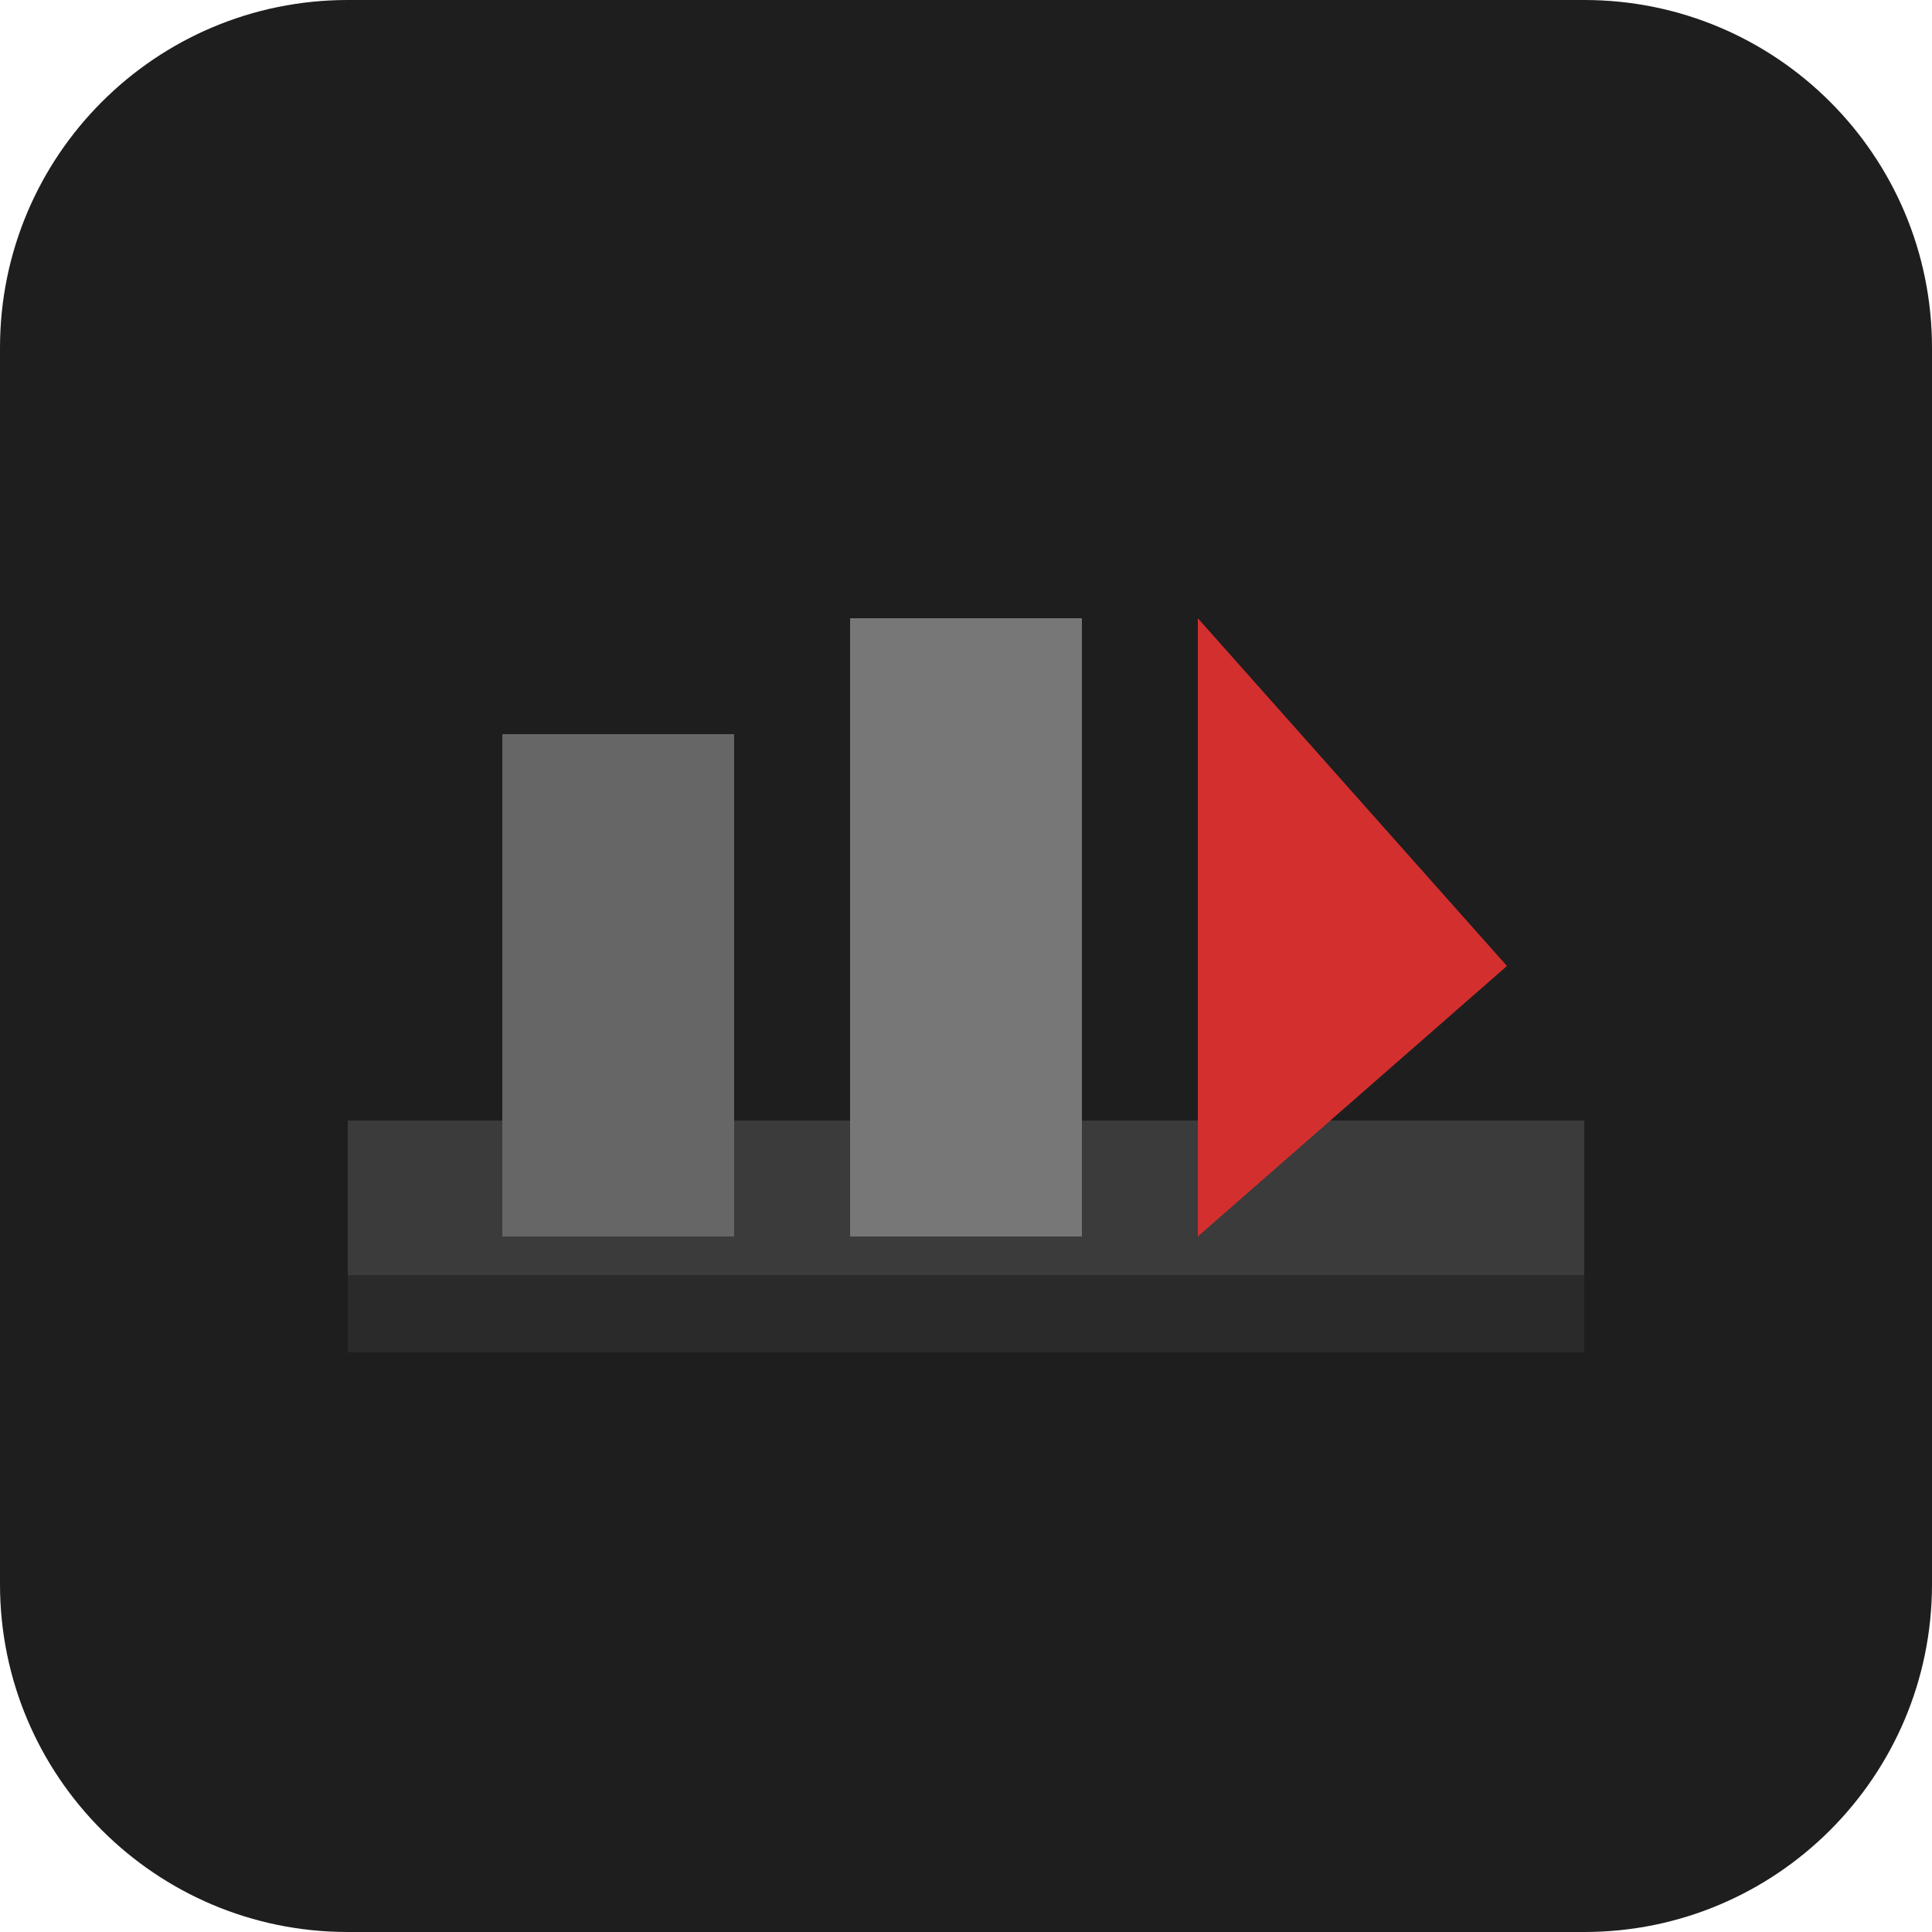
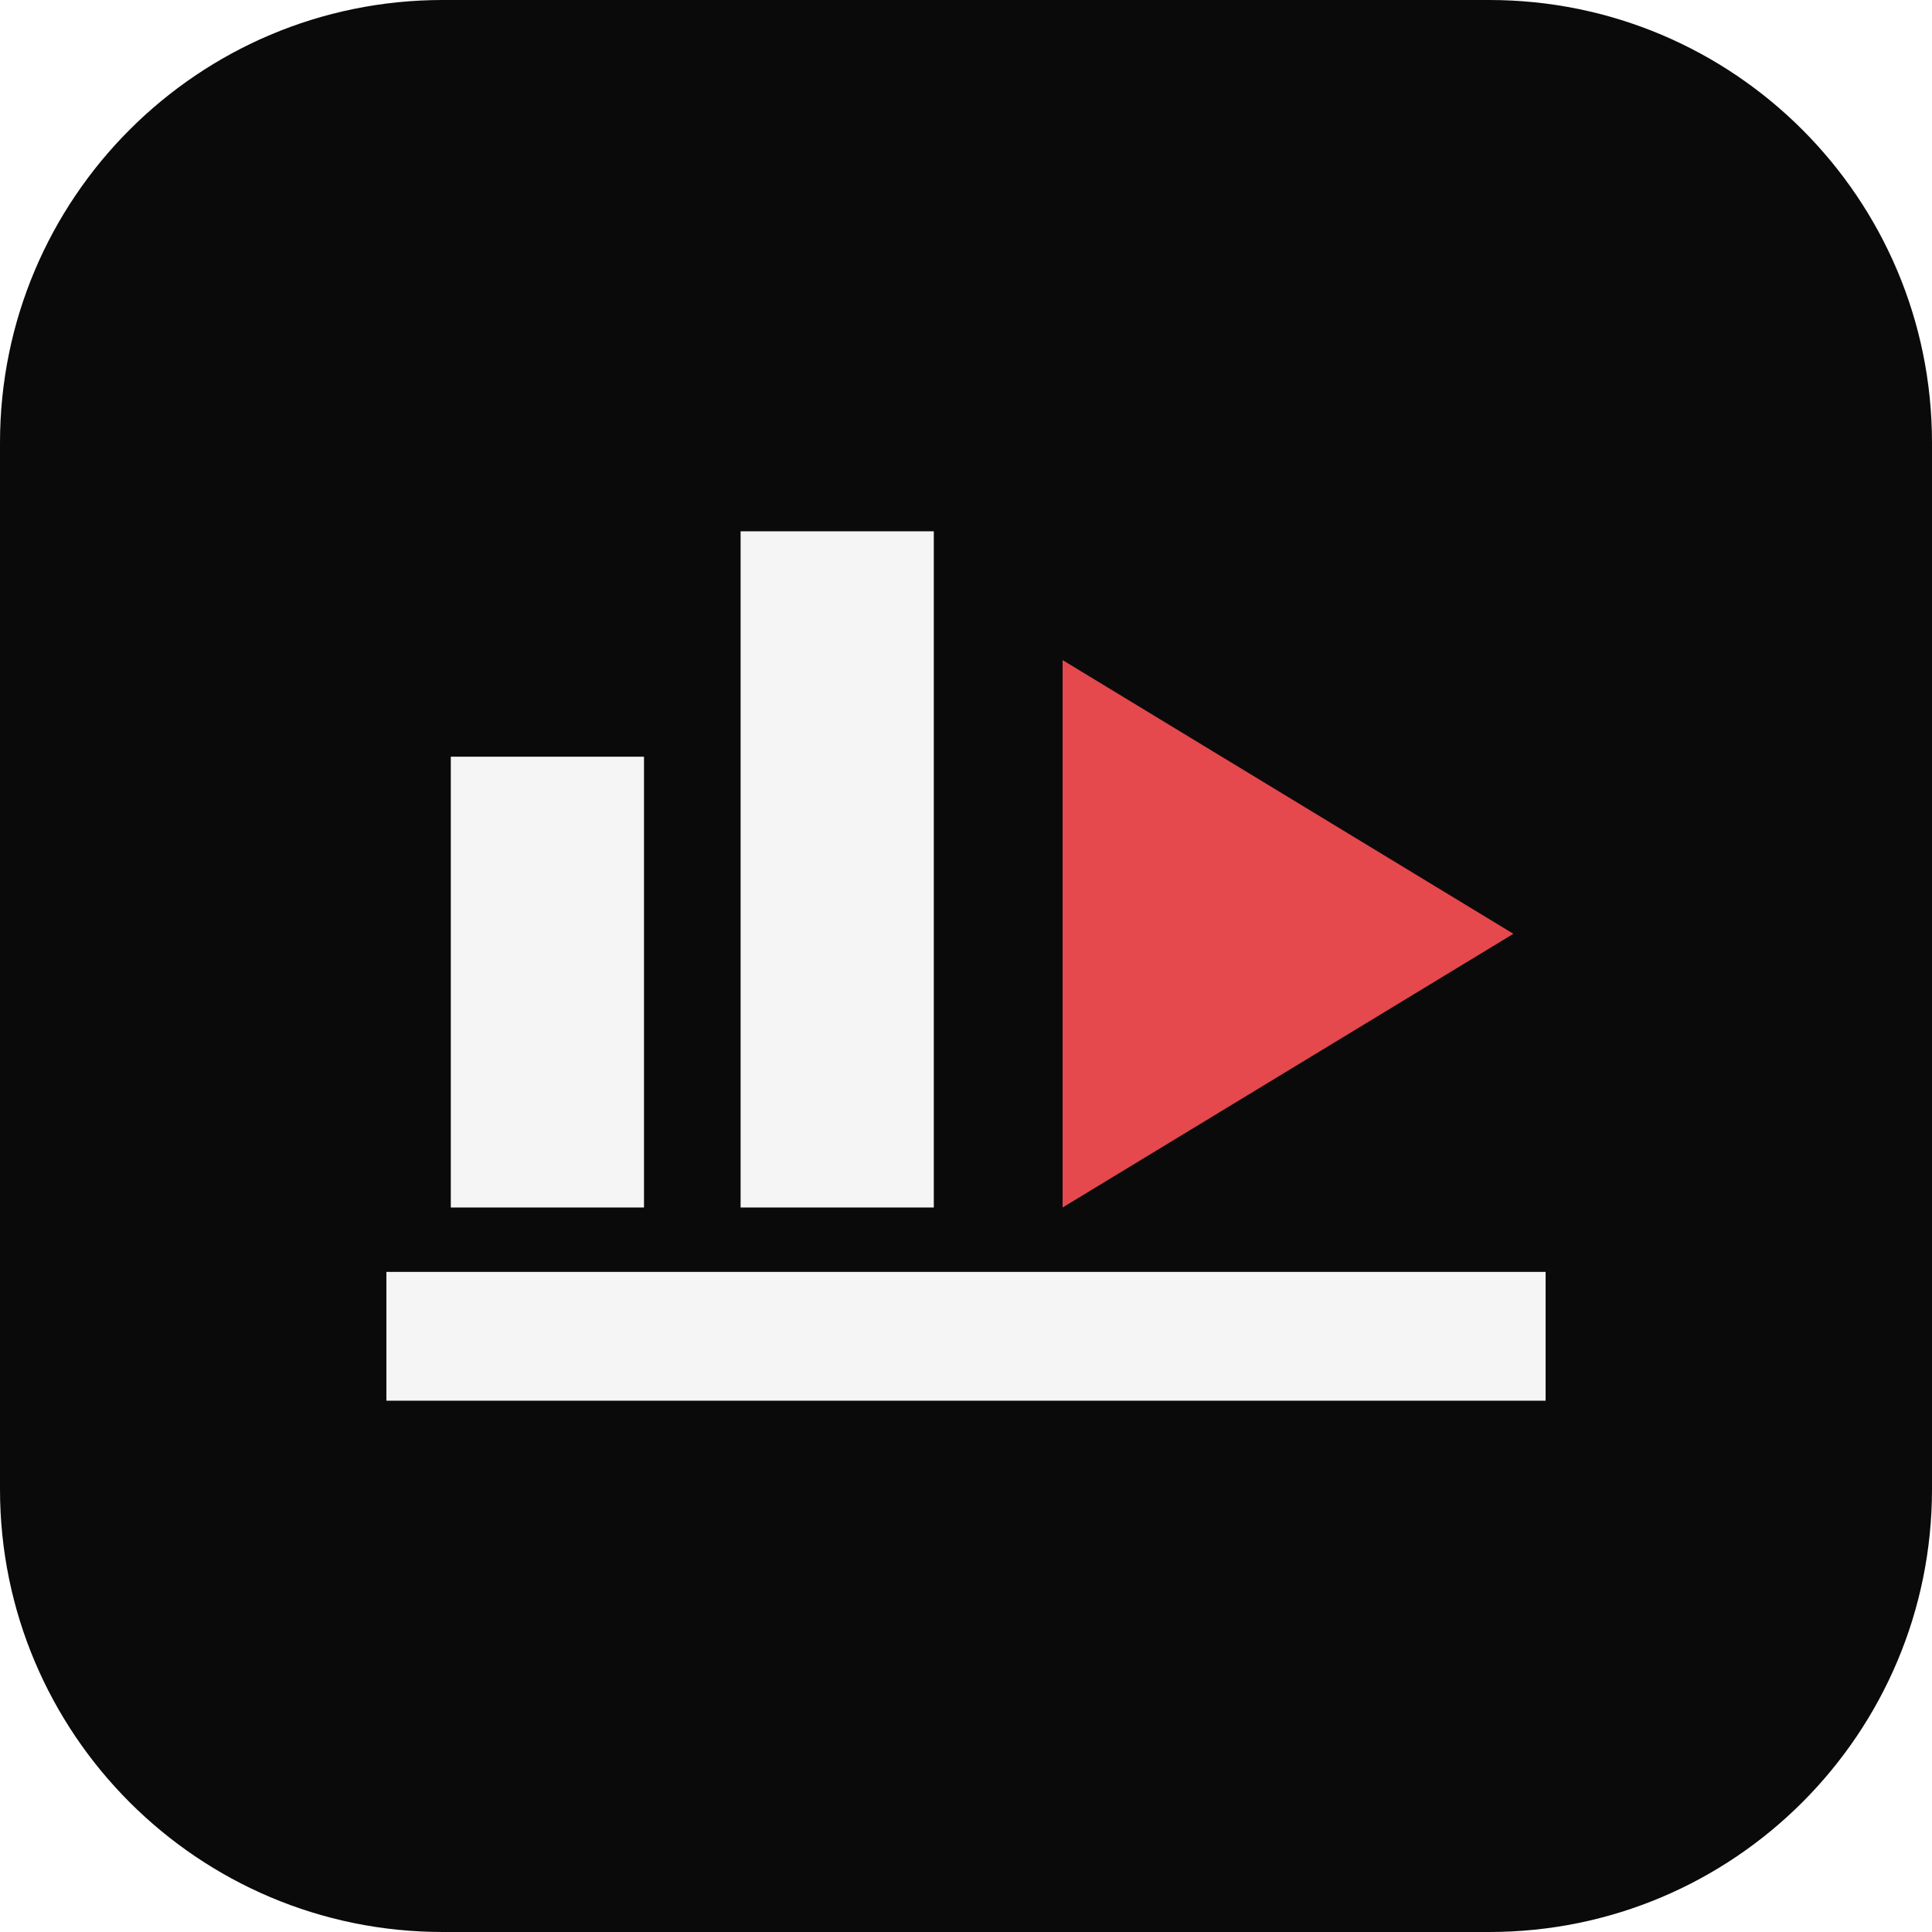
- <svg xmlns="http://www.w3.org/2000/svg" viewBox="0 0 100 100">
-   <rect x="0" y="0" width="100" height="100" rx="18" fill="#1e1e1e" />
-   <rect x="18" y="58" width="64" height="12" fill="#3b3b3b" />
-   <rect x="18" y="66" width="64" height="4" fill="#2a2a2a" />
-   <rect x="26" y="38" width="12" height="26" fill="#666" />
-   <rect x="44" y="32" width="12" height="32" fill="#777" />
-   <polygon points="62,32 78,50 62,64" fill="#d32f2f" />
+ <svg xmlns="http://www.w3.org/2000/svg" viewBox="0 0 24 24">
+   <rect width="24" height="24" rx="5.5" fill="#0a0a0b" />
+   <g transform="translate(2.4 2.2) scale(.8)">
+     <path fill="#f5f5f5" d="M3 17h18v2H3zM4 9h3v7H4zm4.5-3.5h3V16h-3z" />
+     <path fill="#e5484d" d="M13.5 7.5l7 4.25-7 4.25z" />
+   </g>
</svg>
